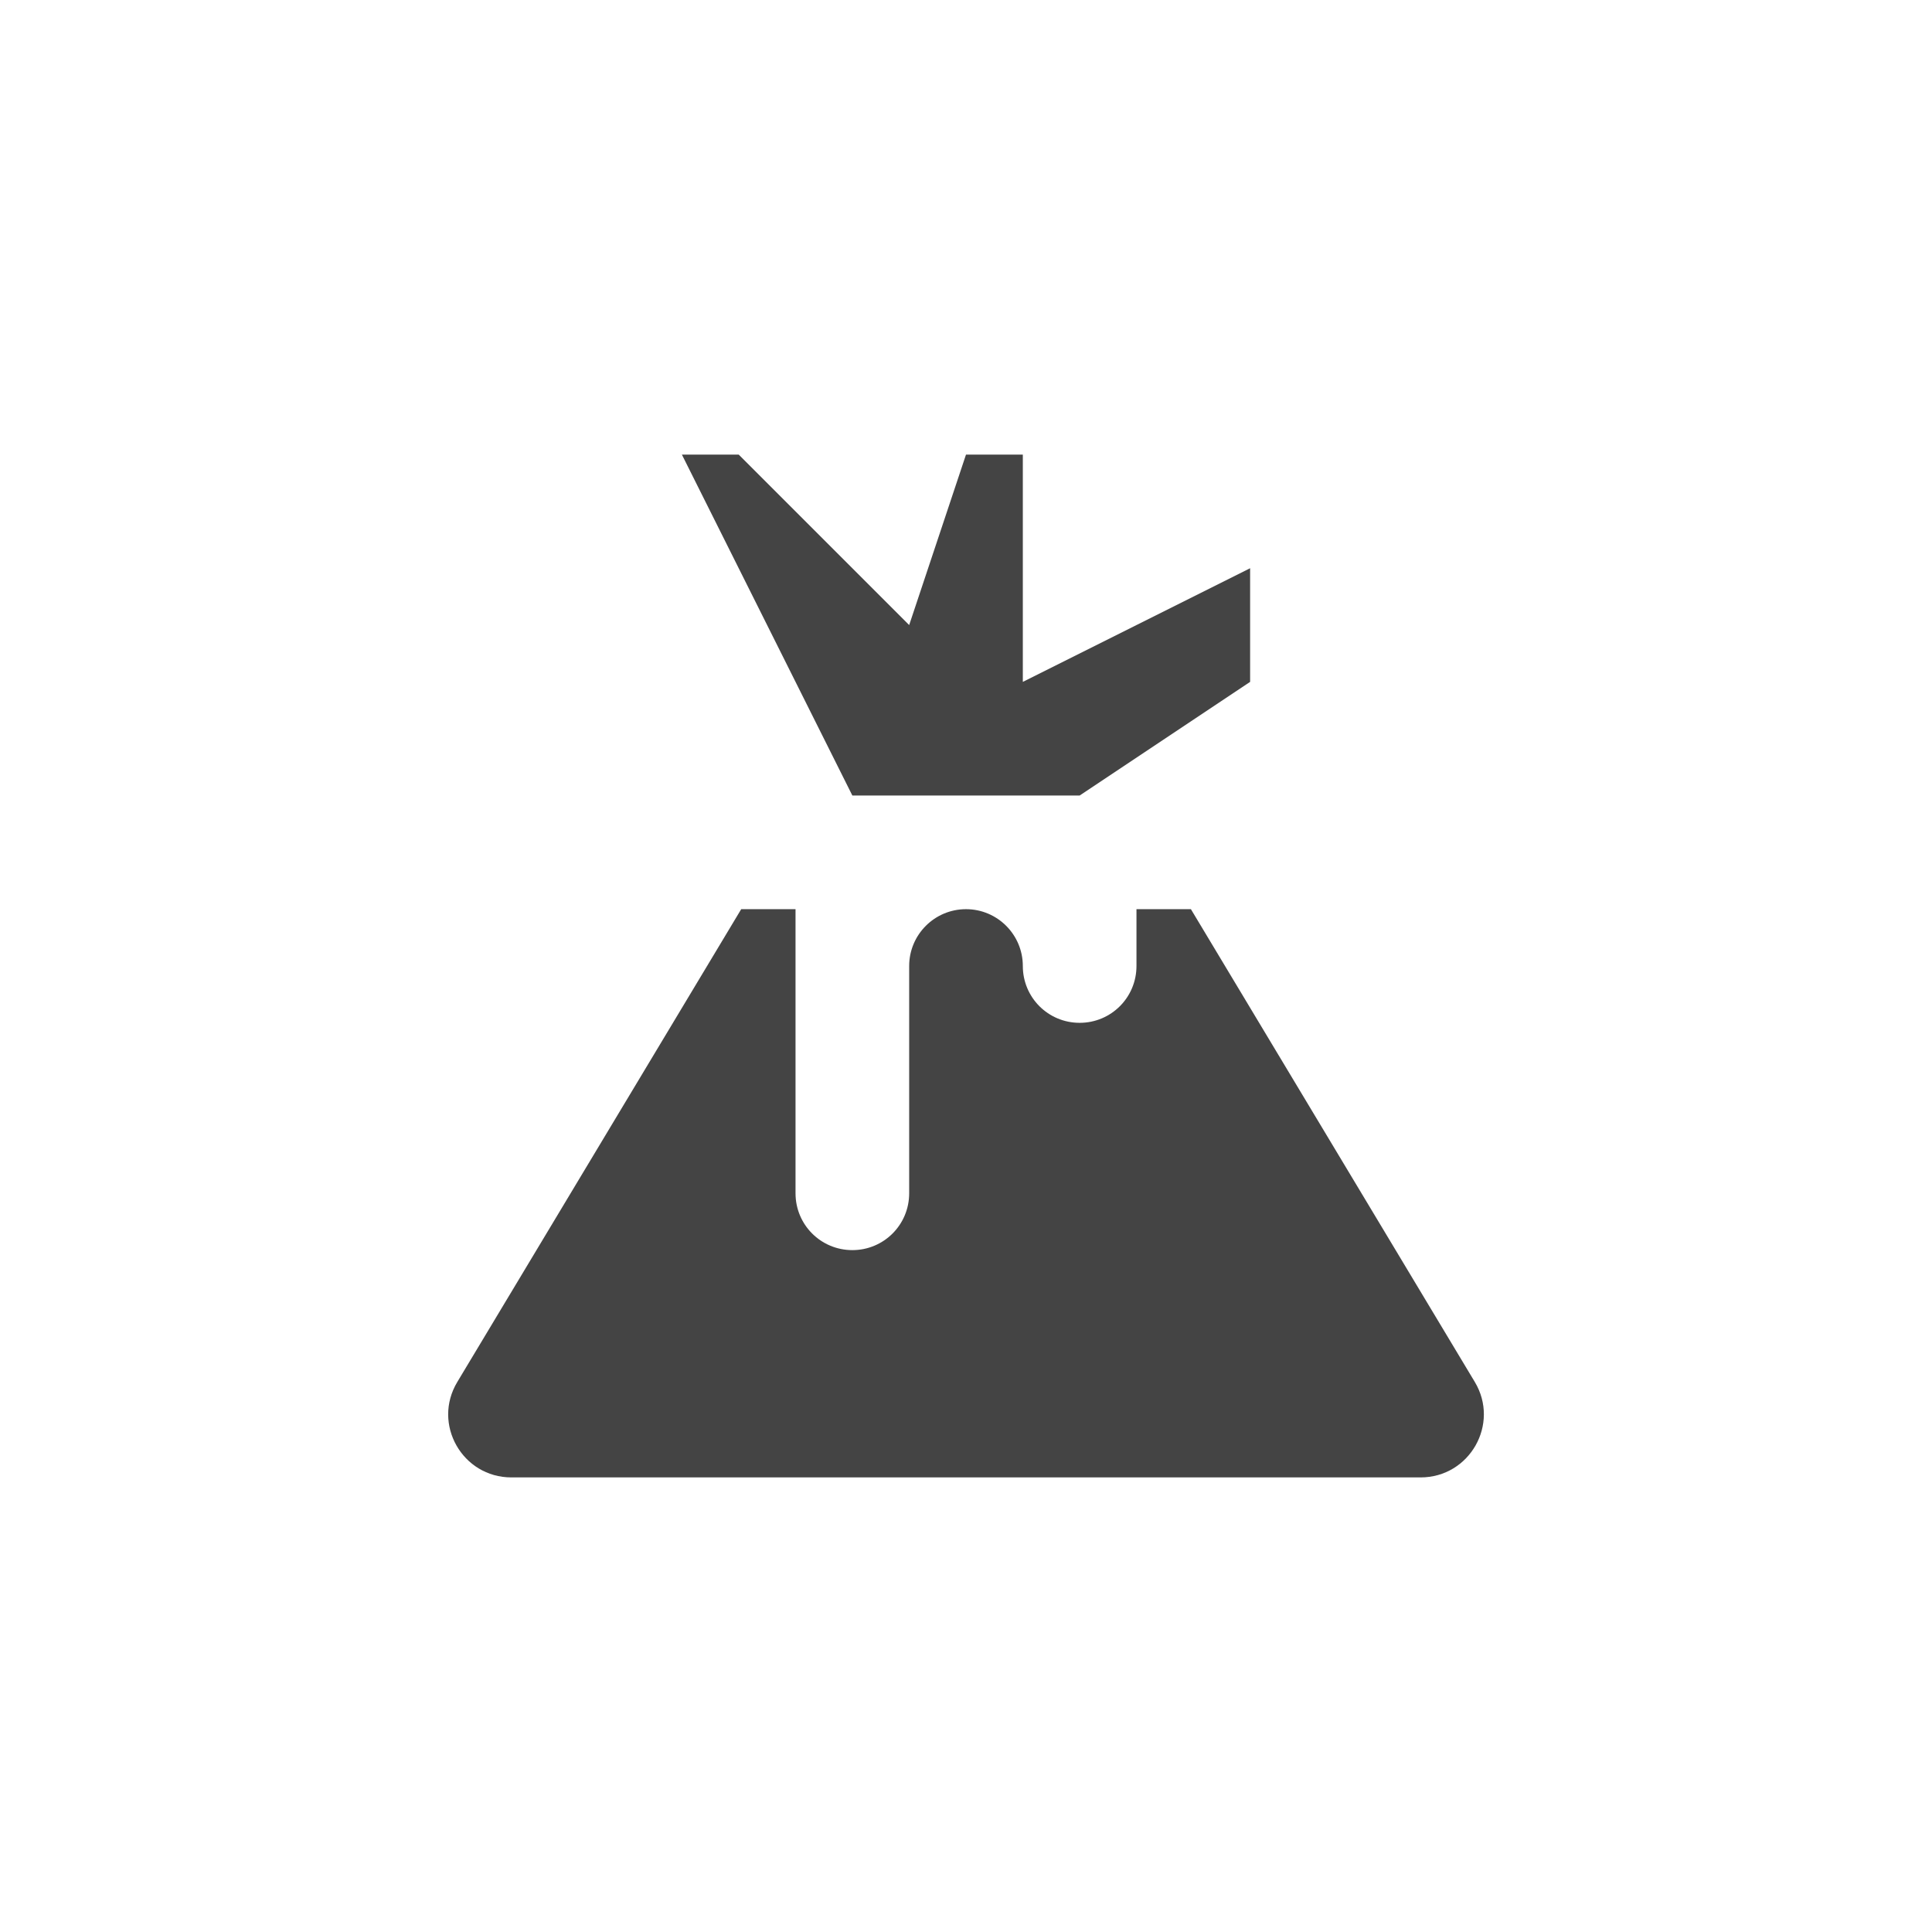
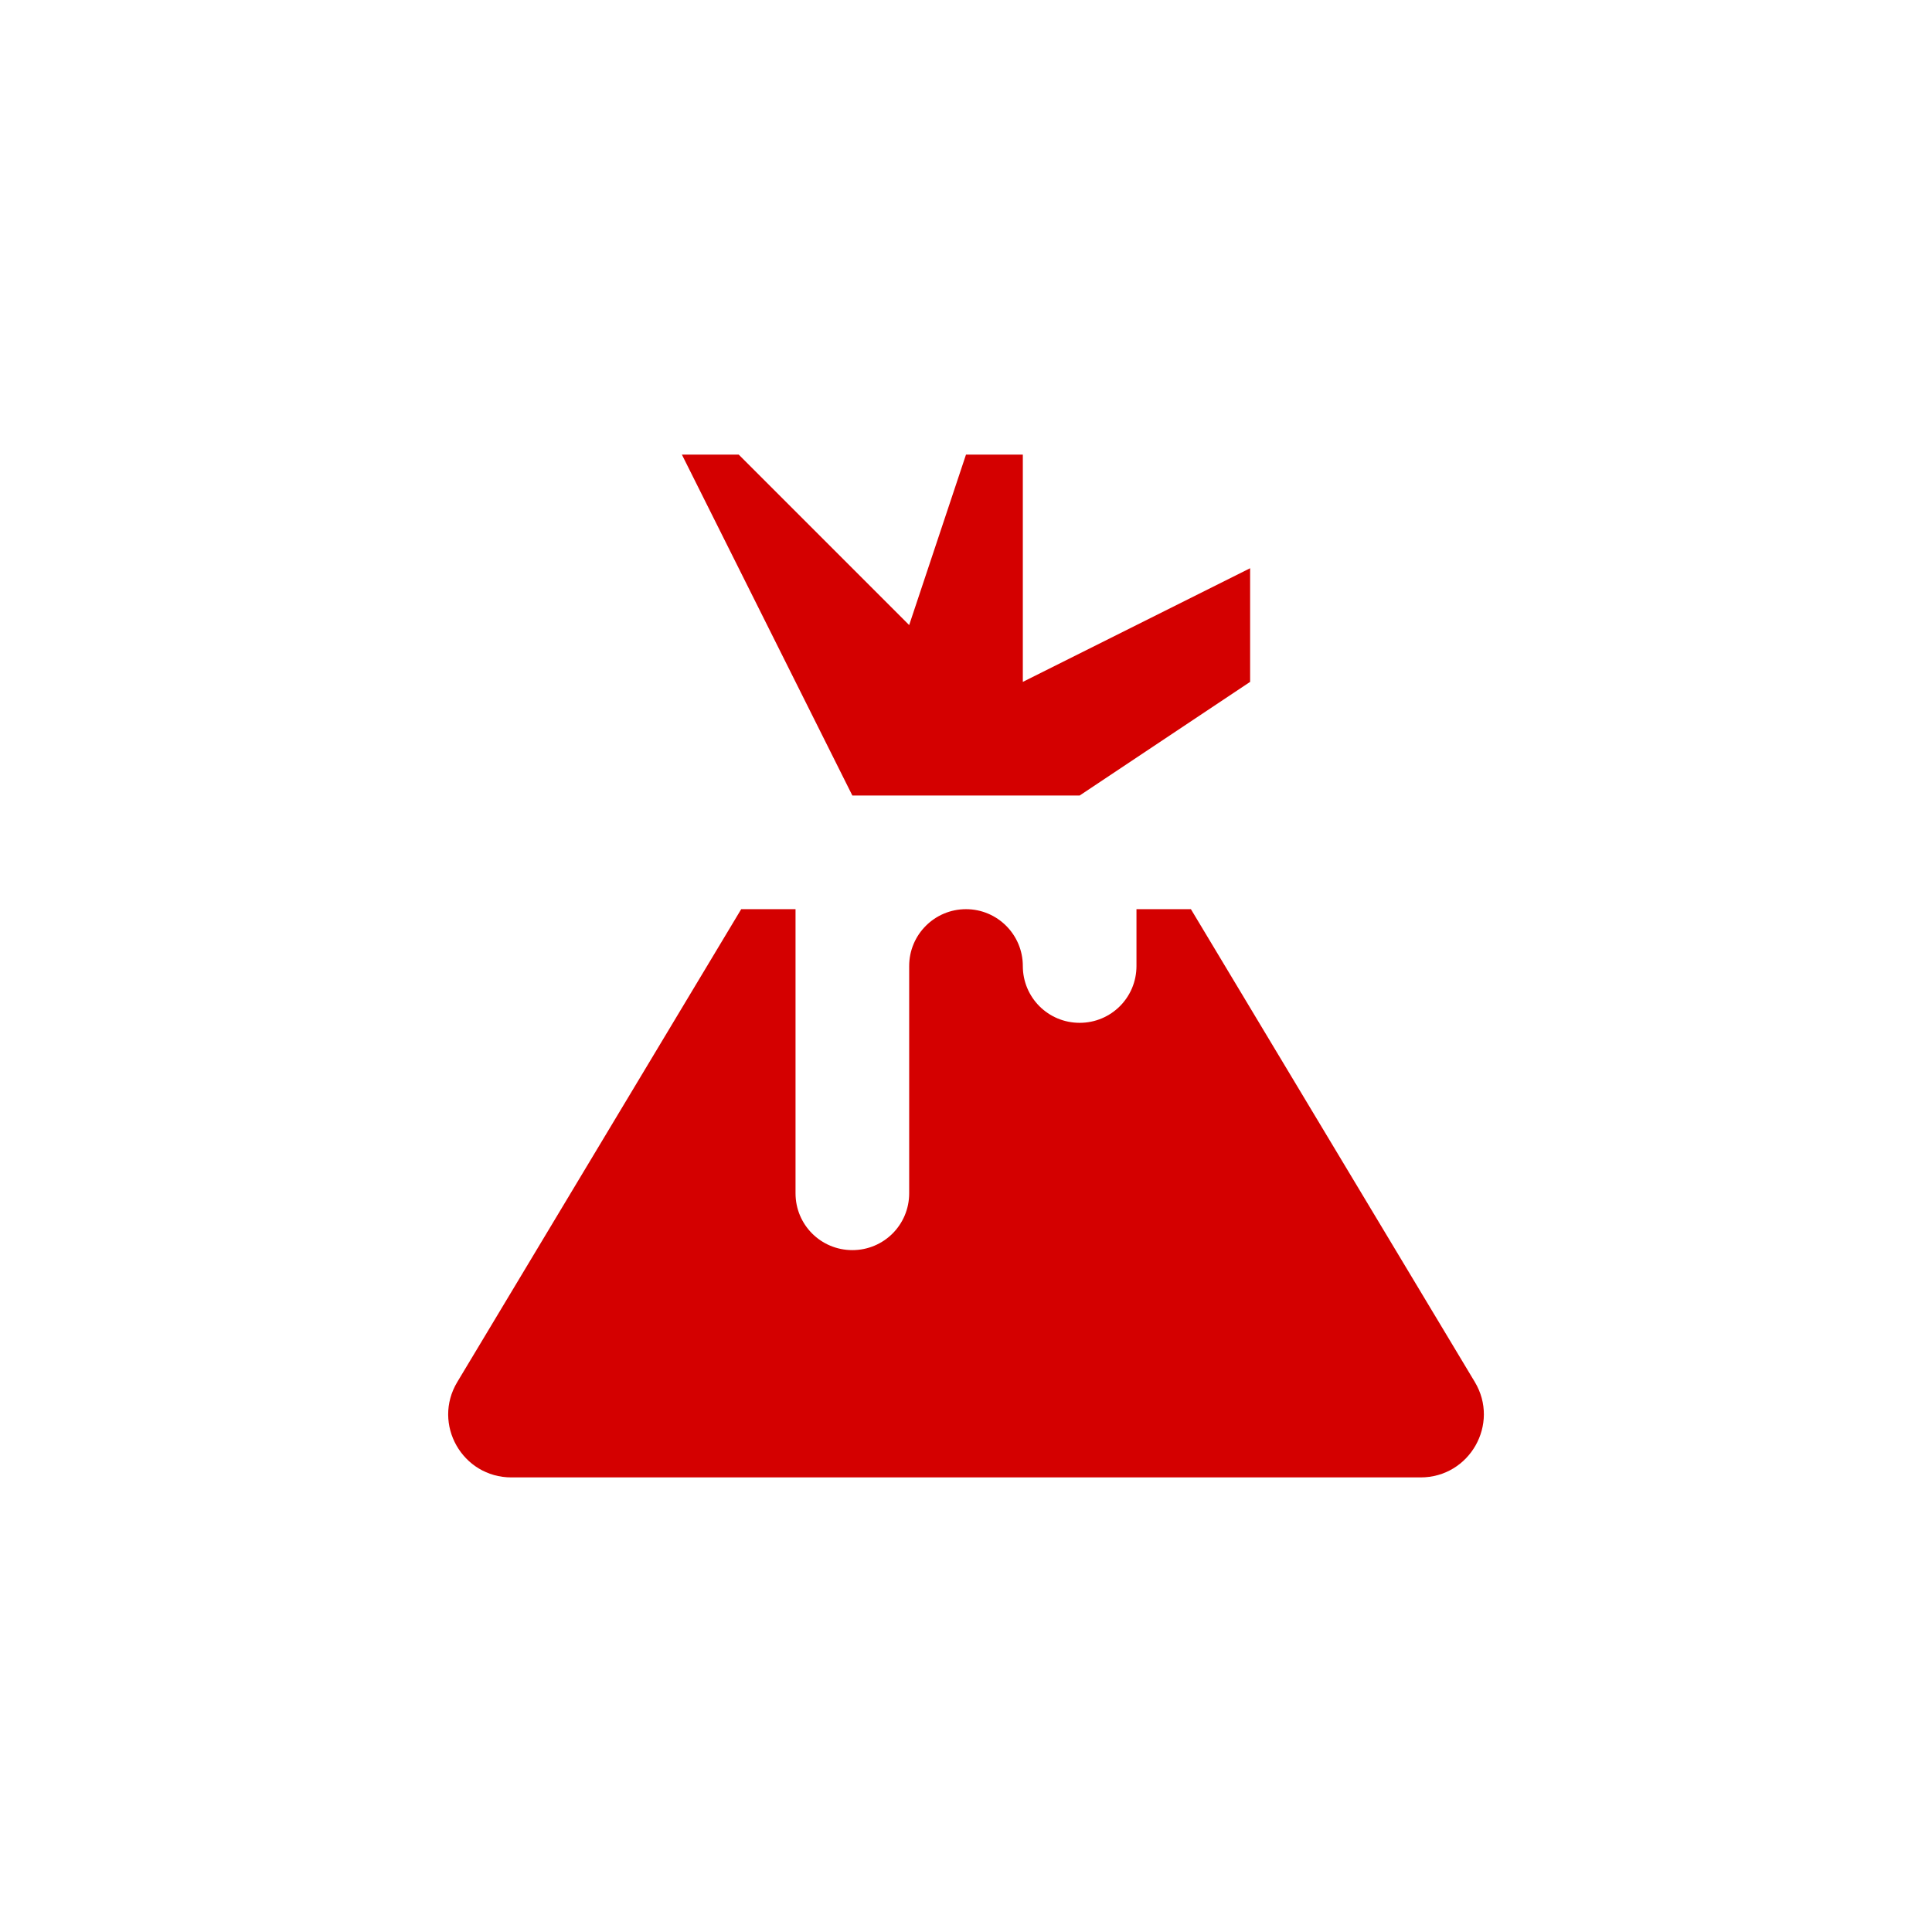
<svg xmlns="http://www.w3.org/2000/svg" viewBox="0 0 17 17" height="17" width="17">
  <rect fill="none" x="0" y="0" width="17" height="17" />
-   <path fill="rgba(255,255,255,0.25)" transform="translate(3 3)" d="M3,1l1.5,3h2L8,3V2L6,3V1H5.5L5,2.5L3.5,1H3z M3.522,5l-2.498,4.16C0.801,9.53,1.068,10,1.5,10h8  c0.432-0,0.699-0.47,0.477-0.84L7.479,5H7v0.5C7,5.777,6.777,6,6.5,6S6,5.777,6,5.5C6,5.224,5.776,5,5.5,5  S5,5.224,5,5.5v2C5,7.777,4.777,8,4.5,8S4,7.777,4,7.5V5H3.522z" style="stroke-linejoin:round;stroke-miterlimit:4px;" stroke="rgba(255,255,255,0.25)" stroke-width="2" />
-   <path fill="#444444" transform="translate(3 3)" d="M3,1l1.5,3h2L8,3V2L6,3V1H5.5L5,2.5L3.5,1H3z M3.522,5l-2.498,4.16C0.801,9.53,1.068,10,1.5,10h8  c0.432-0,0.699-0.47,0.477-0.84L7.479,5H7v0.5C7,5.777,6.777,6,6.5,6S6,5.777,6,5.5C6,5.224,5.776,5,5.5,5  S5,5.224,5,5.5v2C5,7.777,4.777,8,4.5,8S4,7.777,4,7.5V5H3.522z" />
+   <path fill="rgba(255,255,255,0.25)" transform="translate(3 3)" d="M3,1l1.5,3h2L8,3V2L6,3V1H5.5L5,2.5L3.5,1H3z M3.522,5l-2.498,4.16C0.801,9.53,1.068,10,1.5,10h8  c0.432-0,0.699-0.47,0.477-0.84L7.479,5H7v0.5C7,5.777,6.777,6,6.5,6S6,5.777,6,5.5C6,5.224,5.776,5,5.5,5  S5,5.224,5,5.5v2C5,7.777,4.777,8,4.5,8S4,7.777,4,7.5V5H3.522z" style="stroke-linejoin:round;stroke-miterlimit:4px;" stroke="rgba(255,255,255,0.25)" stroke-width="0" />
+   <path fill="#D40000" transform="translate(3 3)" d="M3,1l1.5,3h2L8,3V2L6,3V1H5.5L5,2.5L3.5,1H3z M3.522,5l-2.498,4.16C0.801,9.53,1.068,10,1.5,10h8  c0.432-0,0.699-0.47,0.477-0.84L7.479,5H7v0.5C7,5.777,6.777,6,6.5,6S6,5.777,6,5.5C6,5.224,5.776,5,5.5,5  S5,5.224,5,5.5v2C5,7.777,4.777,8,4.5,8S4,7.777,4,7.5V5H3.522z" />
</svg>
